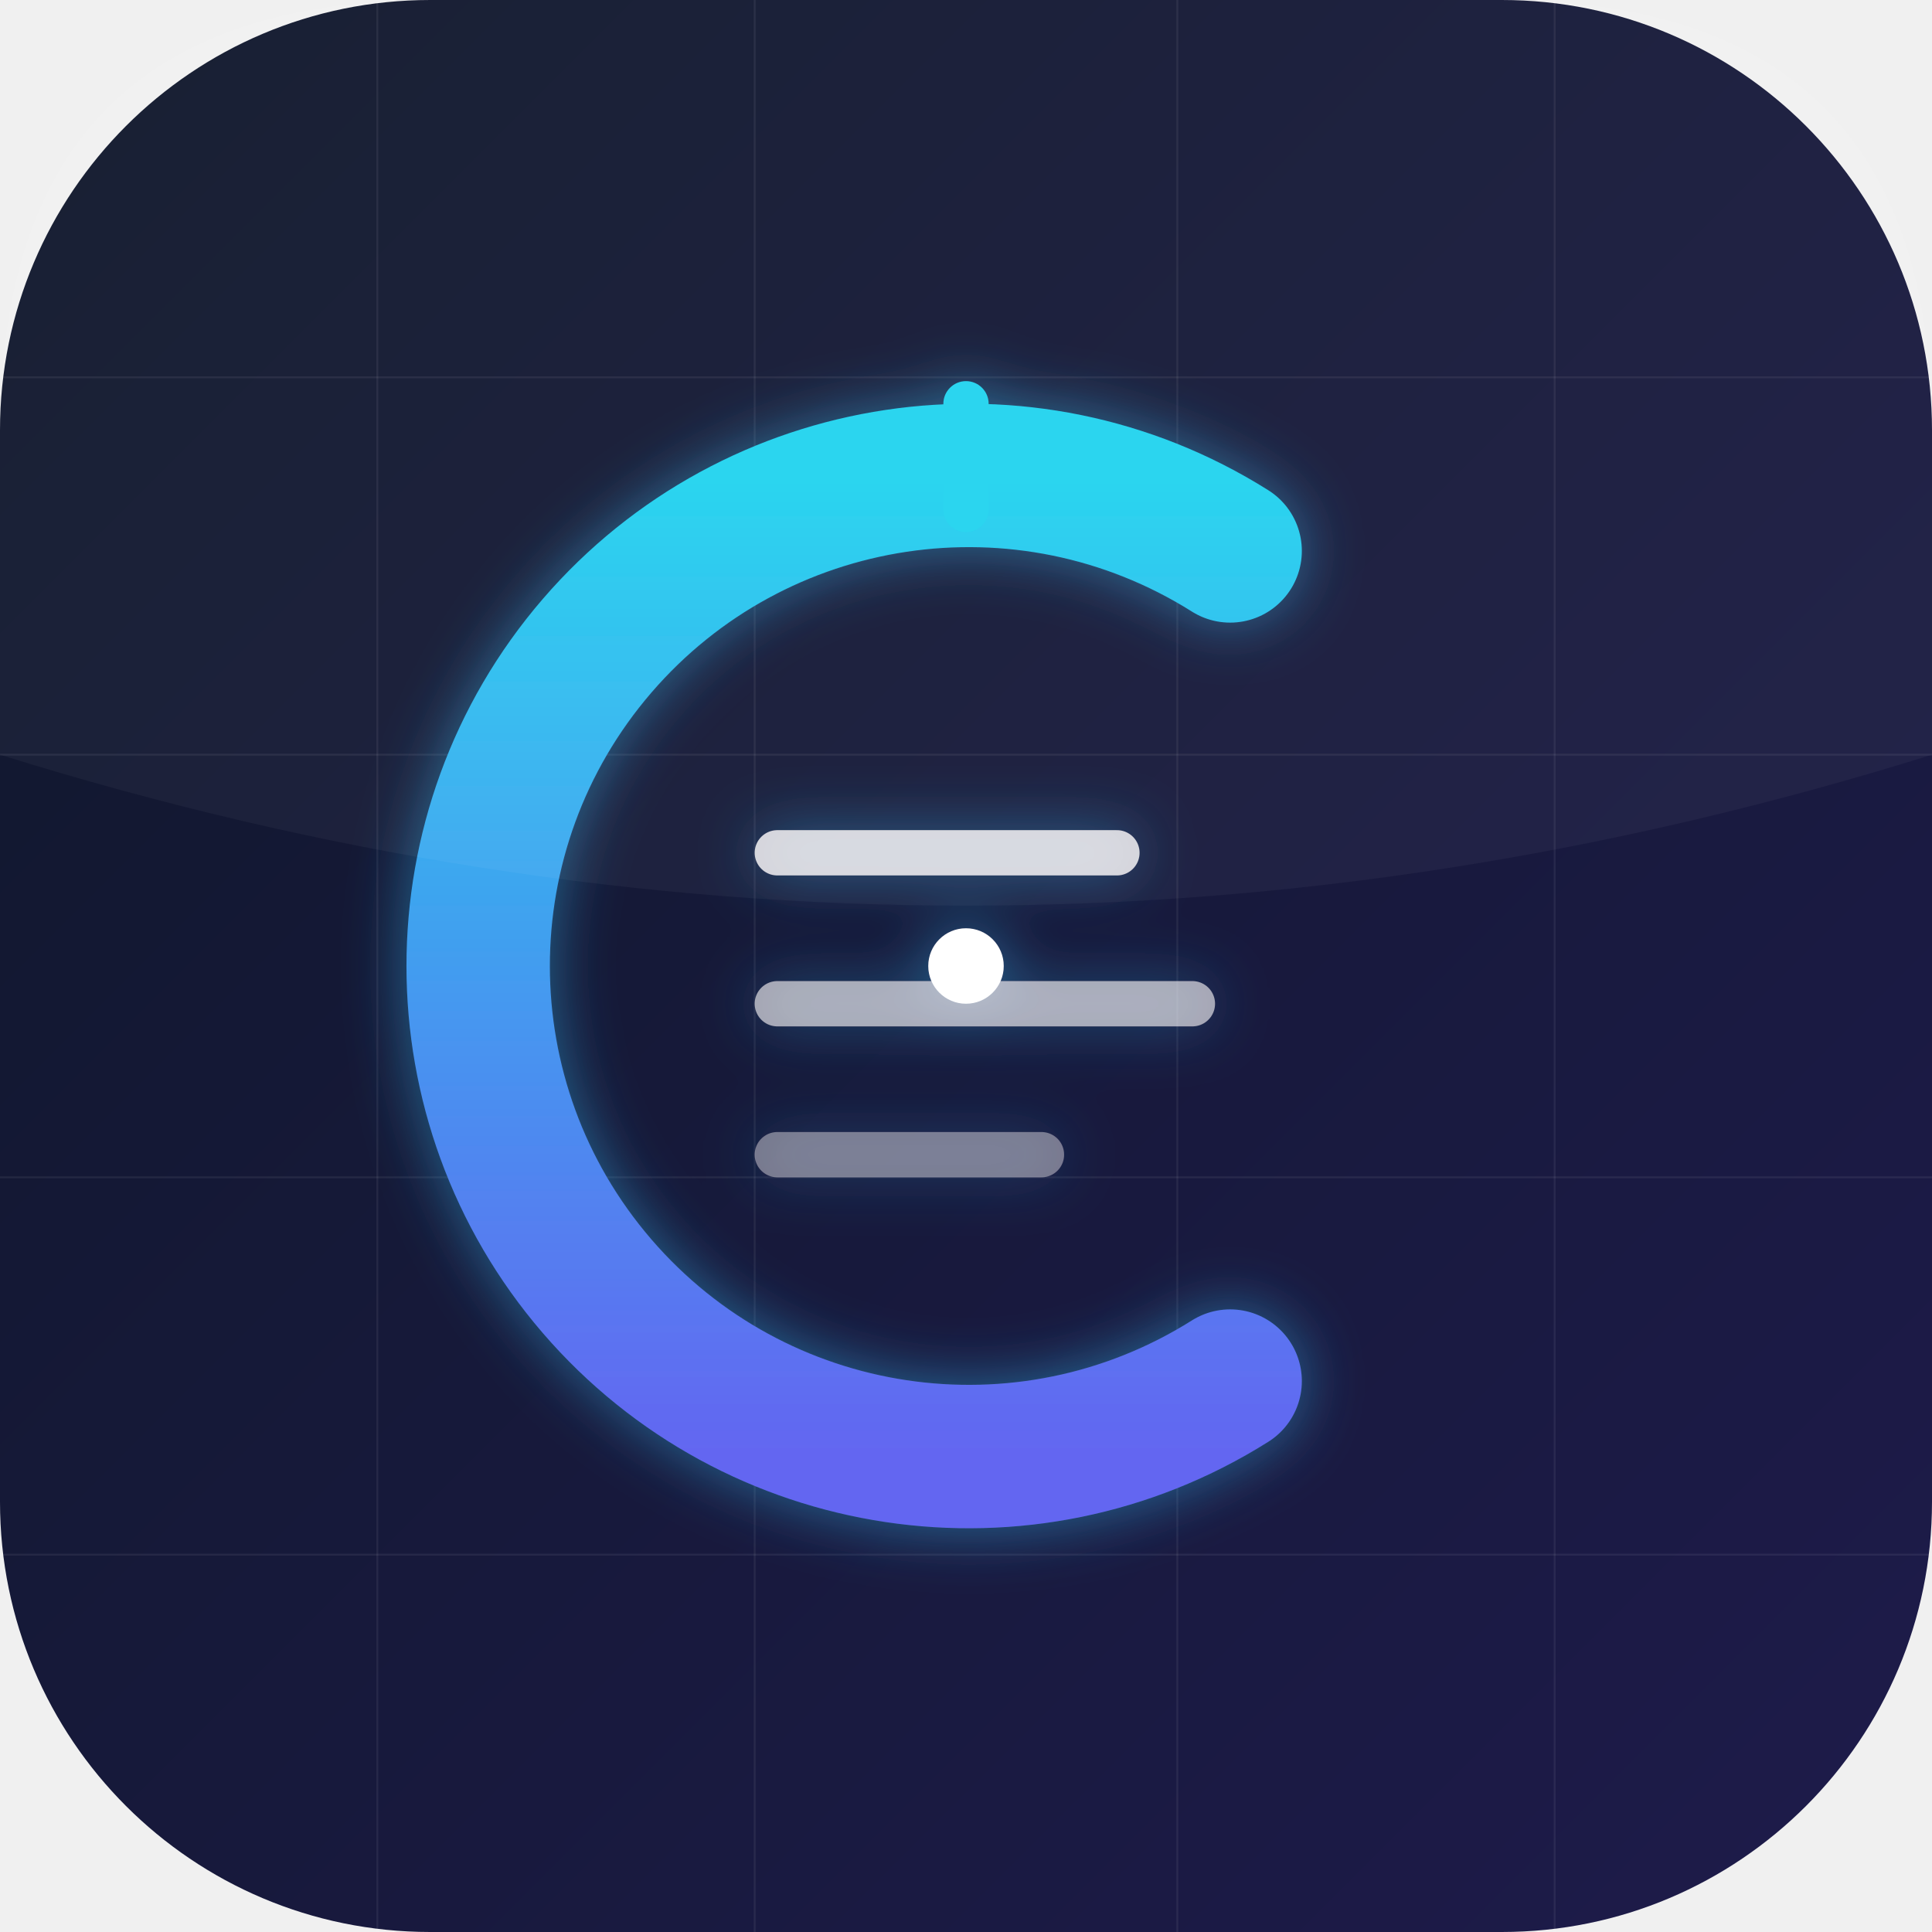
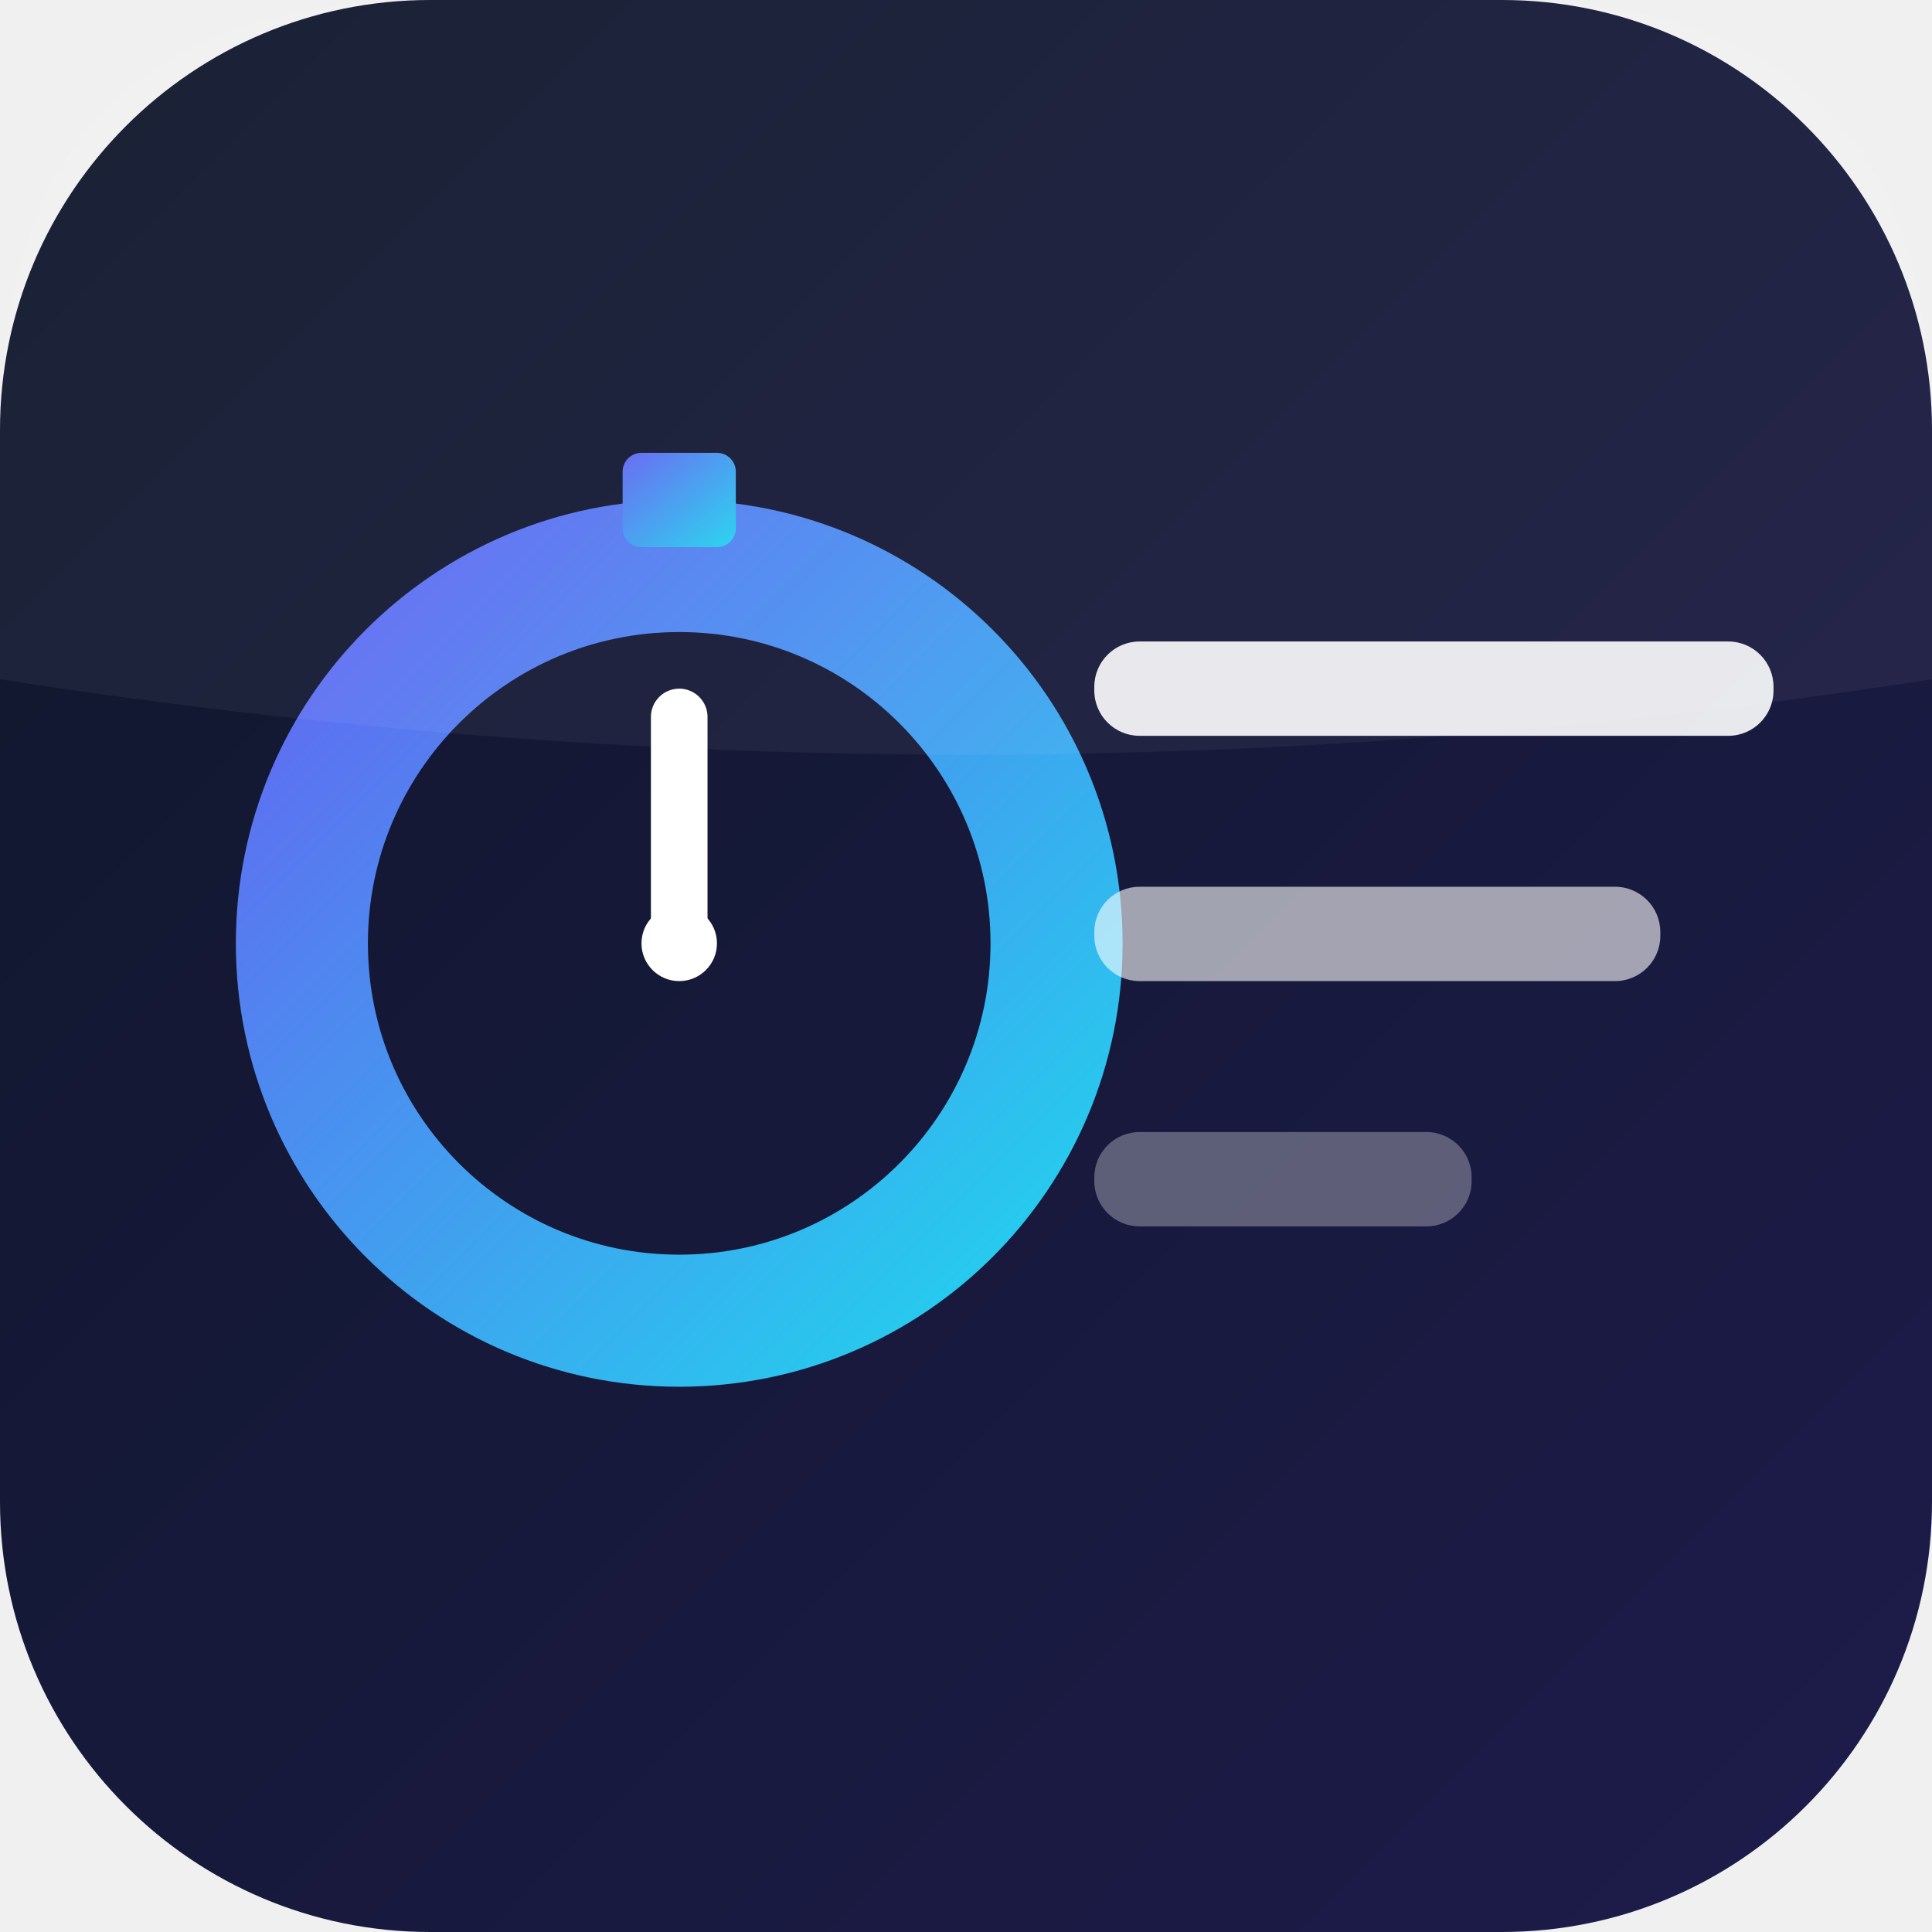
<svg xmlns="http://www.w3.org/2000/svg" viewBox="0 0 512 512">
  <defs>
    <linearGradient id="bgGrad" x1="0%" y1="0%" x2="100%" y2="100%">
-       <stop offset="0%" style="stop-color:#0f172a;stop-opacity:1" />
-       <stop offset="100%" style="stop-color:#1e1b4b;stop-opacity:1" />
+       <stop offset="0%" style="stop-color:#0f172a" />
+       <stop offset="100%" style="stop-color:#1e1b4b" />
    </linearGradient>
-     <linearGradient id="accentGrad" x1="0%" y1="0%" x2="0%" y2="100%">
-       <stop offset="0%" style="stop-color:#22d3ee;stop-opacity:1" />
-       <stop offset="100%" style="stop-color:#6366f1;stop-opacity:1" />
+     <linearGradient id="accent" x1="0%" y1="0%" x2="100%" y2="100%">
+       <stop offset="0%" style="stop-color:#6366f1" />
+       <stop offset="100%" style="stop-color:#22d3ee" />
    </linearGradient>
-     <filter id="neonGlow" x="-20%" y="-20%" width="140%" height="140%">
-       <feGaussianBlur in="SourceAlpha" stdDeviation="8" result="blur" />
-       <feFlood flood-color="#38bdf8" flood-opacity="0.5" />
-       <feComposite in2="blur" operator="in" />
-       <feMerge>
-         <feMergeNode />
-         <feMergeNode in="SourceGraphic" />
-       </feMerge>
-     </filter>
  </defs>
  <rect width="512" height="512" rx="114" fill="url(#bgGrad)" />
-   <g stroke="white" stroke-width="0.5" stroke-opacity="0.07">
-     <line x1="100" y1="0" x2="100" y2="512" />
-     <line x1="200" y1="0" x2="200" y2="512" />
-     <line x1="312" y1="0" x2="312" y2="512" />
-     <line x1="412" y1="0" x2="412" y2="512" />
-     <line x1="0" y1="100" x2="512" y2="100" />
-     <line x1="0" y1="200" x2="512" y2="200" />
-     <line x1="0" y1="312" x2="512" y2="312" />
-     <line x1="0" y1="412" x2="512" y2="412" />
+   <g transform="translate(60, 110)">
+     <path d="M120,40 A 100,100 0 1,0 120,240 A 100,100 0 1,0 120,40" fill="none" stroke="url(#accent)" stroke-width="35" />
+     <rect x="105" y="10" width="30" height="25" rx="5" fill="url(#accent)" />
+     <line x1="120" y1="140" x2="120" y2="80" stroke="white" stroke-width="15" stroke-linecap="round" />
+     <circle cx="120" cy="140" r="10" fill="white" />
+     <rect x="230" y="60" width="180" height="25" rx="12" fill="white" fill-opacity="0.9" />
+     <rect x="230" y="125" width="150" height="25" rx="12" fill="white" fill-opacity="0.6" />
+     <rect x="230" y="190" width="100" height="25" rx="12" fill="white" fill-opacity="0.3" />
  </g>
-   <g filter="url(#neonGlow)" transform="translate(256, 256)">
-     <path d="M70,-110 A 130,130 0 1,0 70,110" fill="none" stroke="url(#accentGrad)" stroke-width="38" stroke-linecap="round" />
-     <line x1="-50" y1="-30" x2="40" y2="-30" stroke="white" stroke-width="12" stroke-linecap="round" stroke-opacity="0.8" />
-     <line x1="-50" y1="10" x2="60" y2="10" stroke="white" stroke-width="12" stroke-linecap="round" stroke-opacity="0.6" />
-     <line x1="-50" y1="50" x2="20" y2="50" stroke="white" stroke-width="12" stroke-linecap="round" stroke-opacity="0.4" />
-     <rect x="-6" y="-155" width="12" height="40" rx="6" fill="#22d3ee" />
-     <circle cx="0" cy="0" r="10" fill="white" />
-   </g>
-   <path d="M0 114 Q 0 0 114 0 H 398 Q 512 0 512 114 V 200 Q 256 280 0 200 Z" fill="white" fill-opacity="0.04" />
+   <path d="M0 114 Q 0 0 114 0 H 398 Q 512 0 512 114 V 180 Q 256 220 0 180 Z" fill="white" fill-opacity="0.05" />
</svg>
